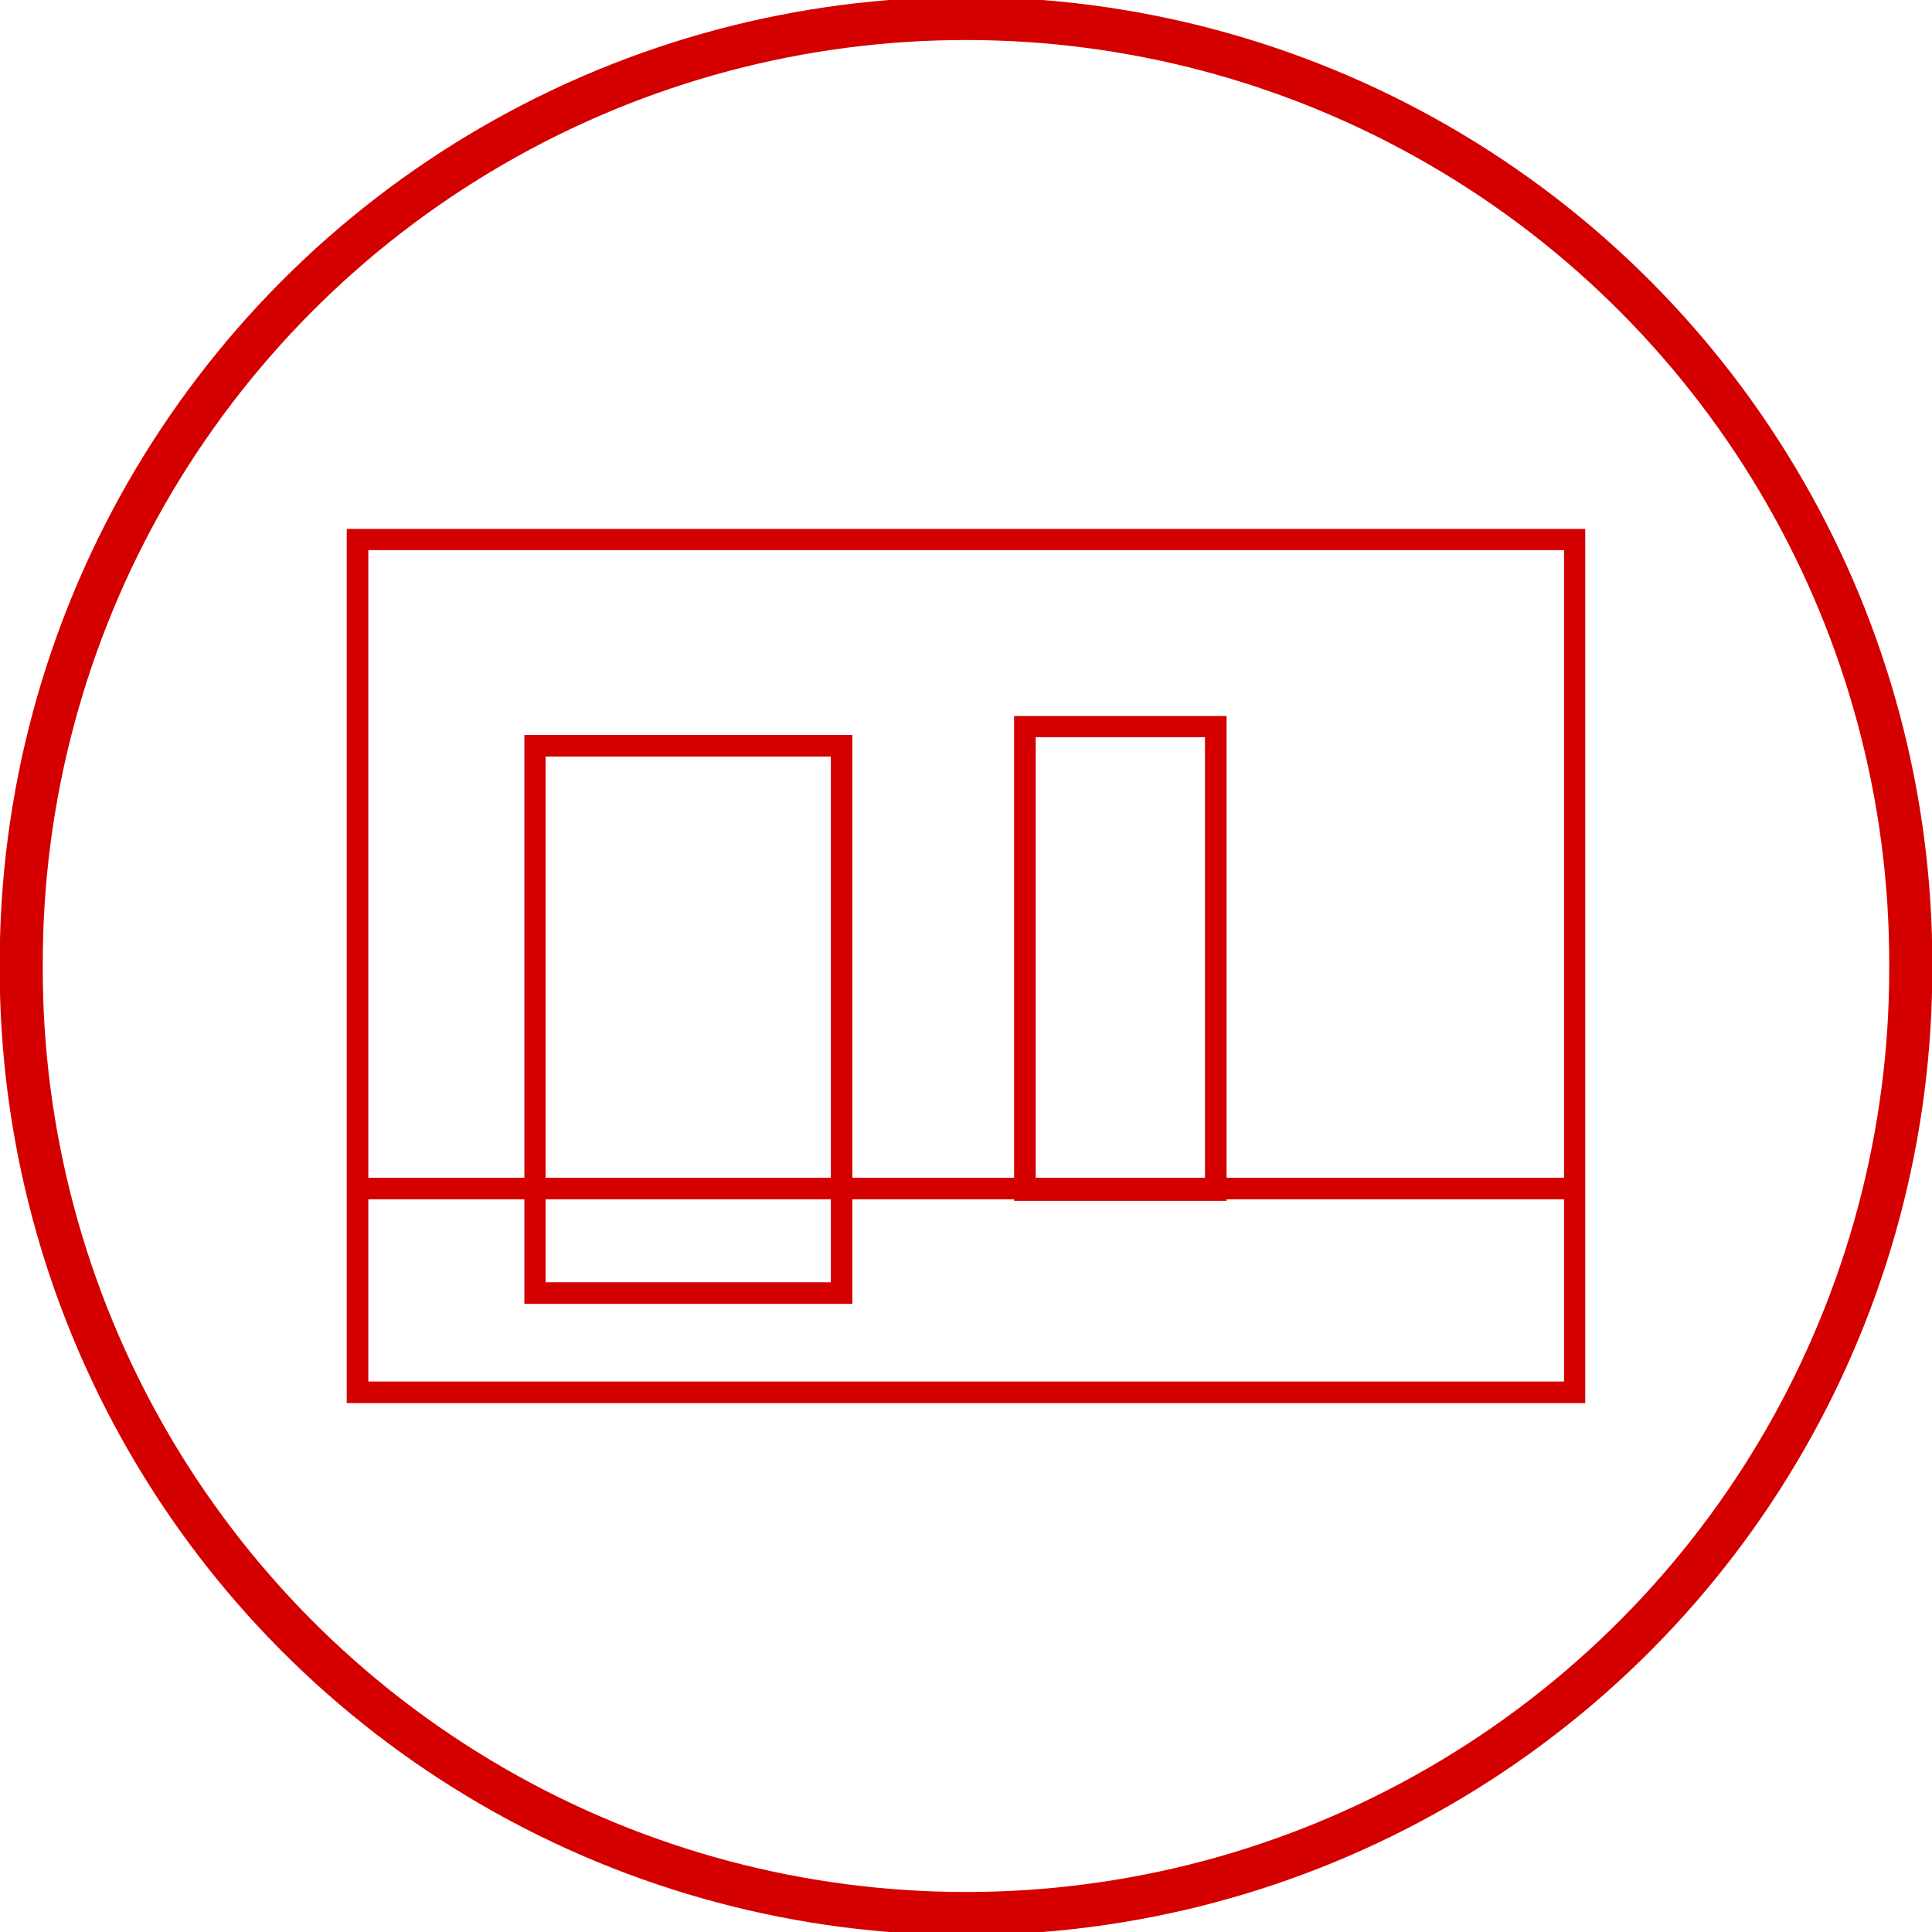
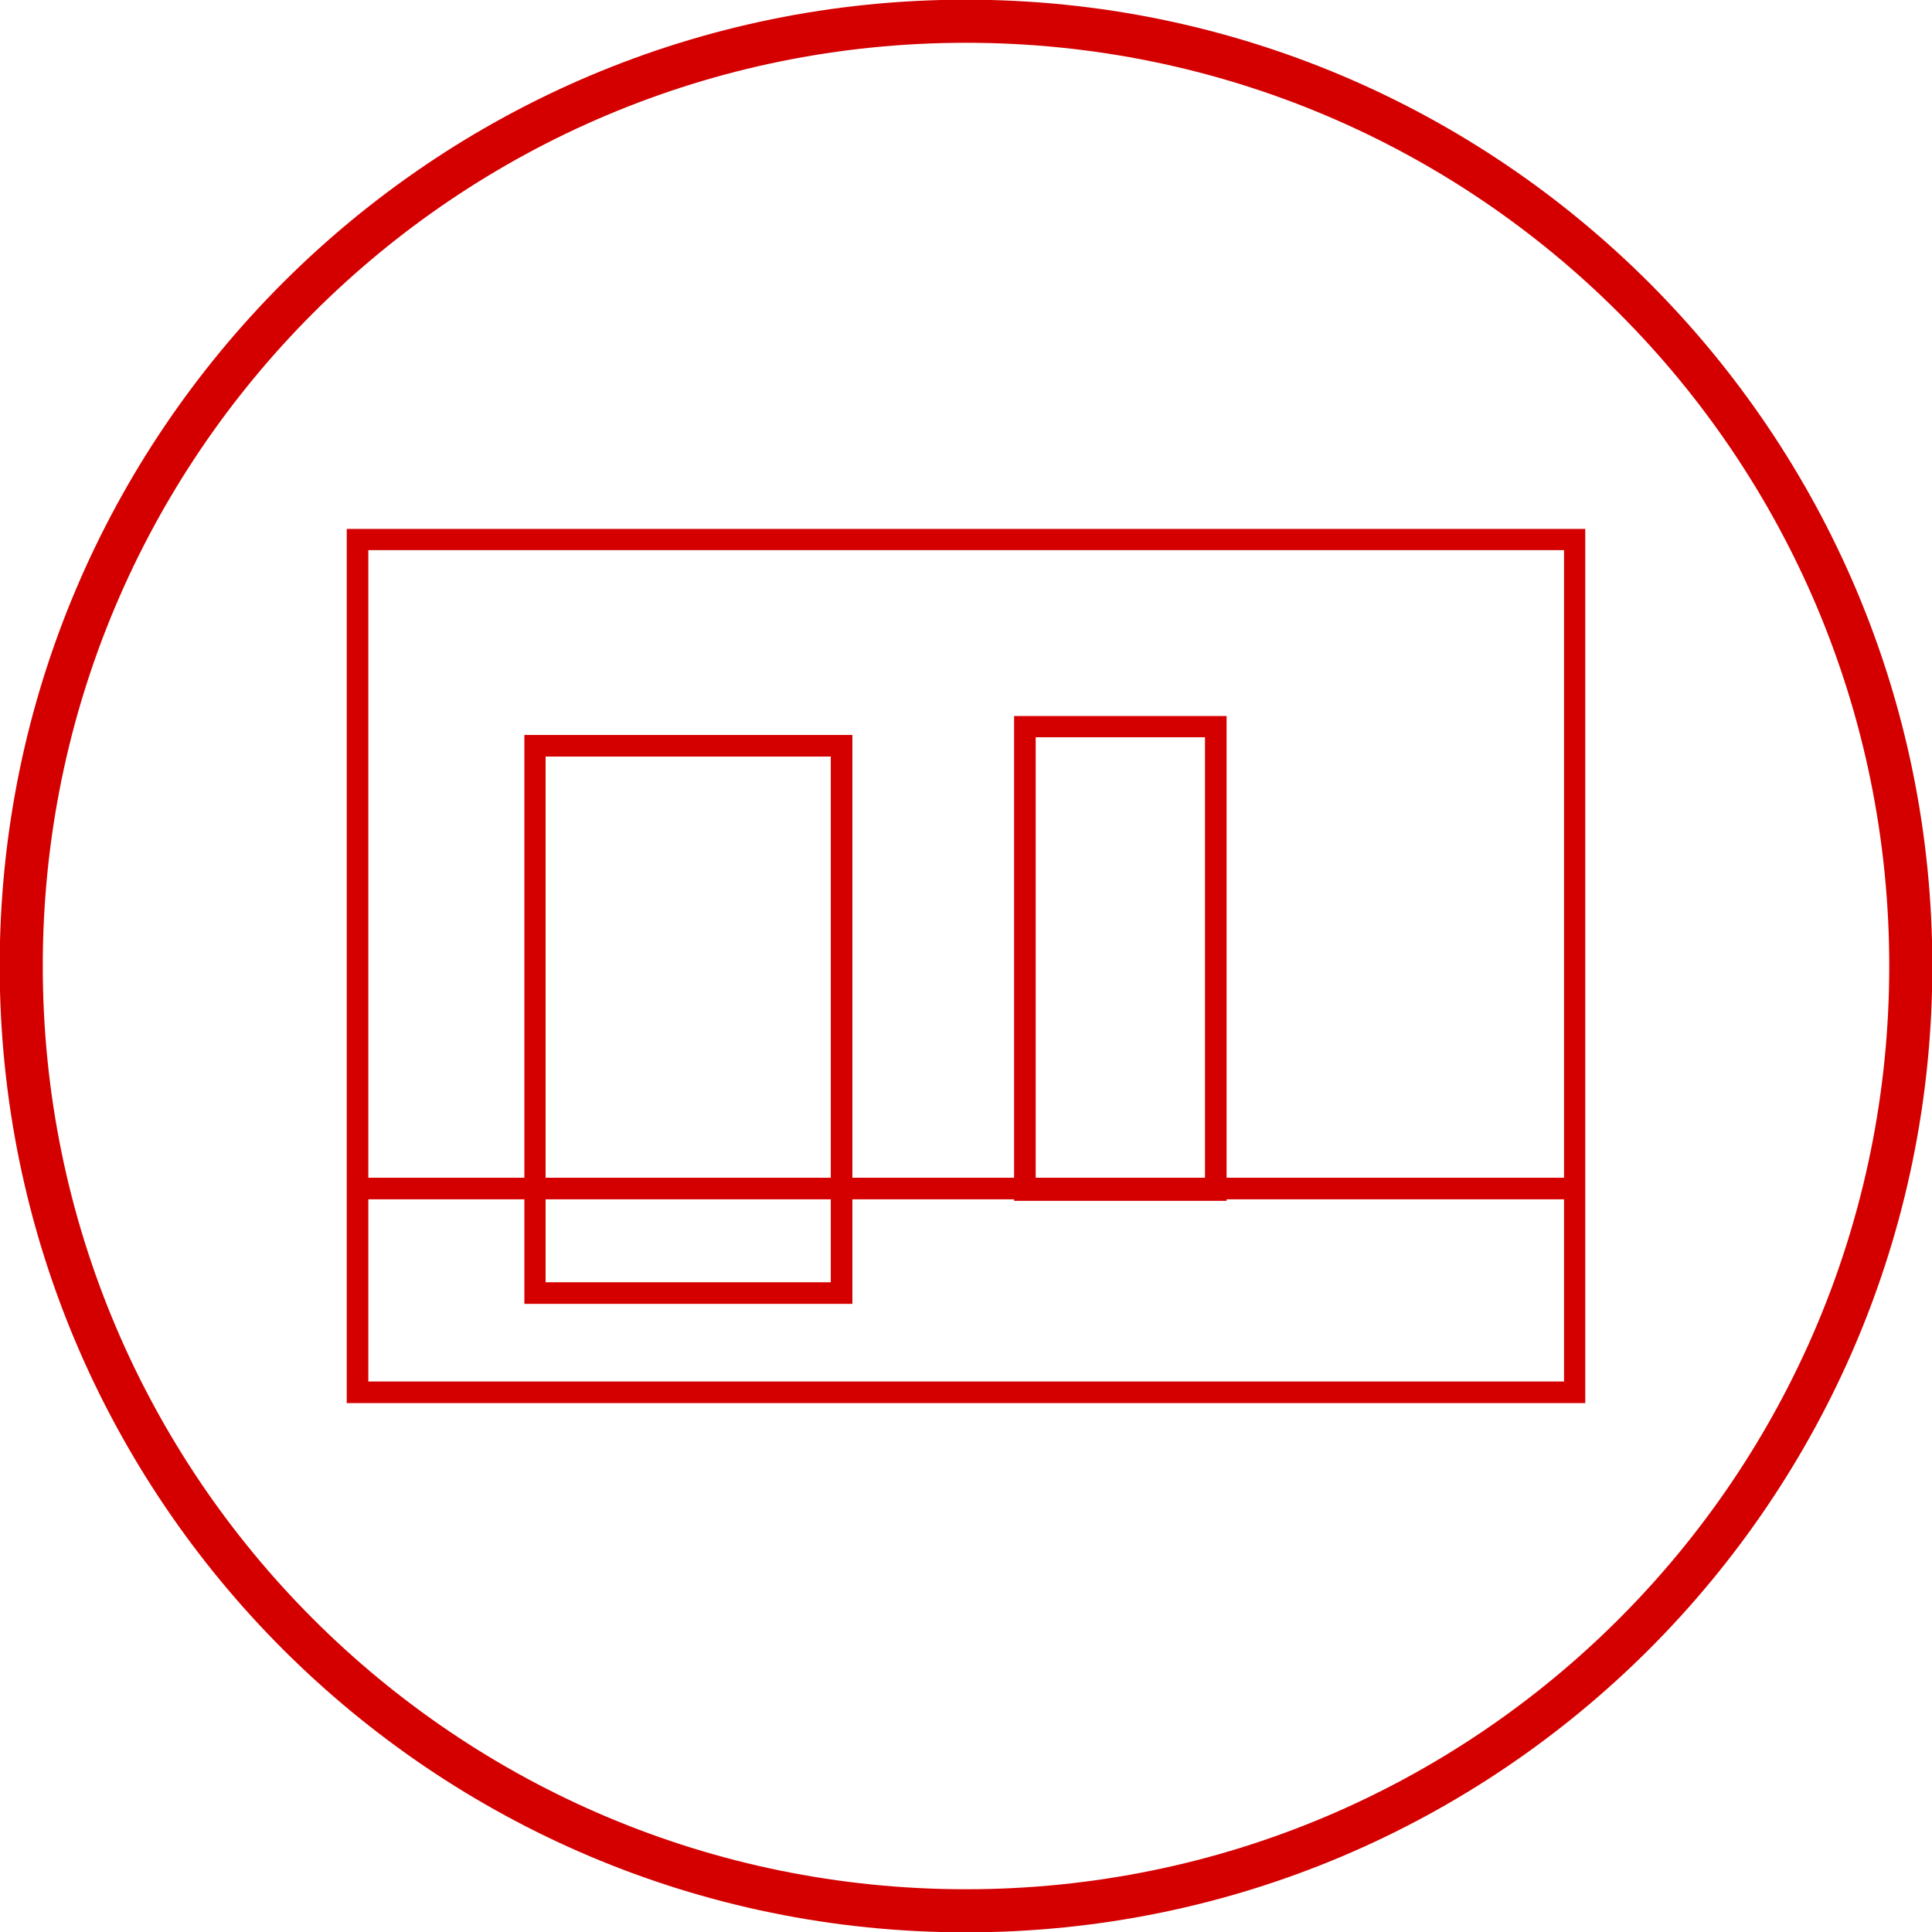
<svg xmlns="http://www.w3.org/2000/svg" width="238.435" height="238.435" id="svg2" version="1.1">
  <defs id="defs4" />
  <g id="layer1" transform="translate(-27.49019,-711.7295)">
    <path style="font-size:medium;font-style:normal;font-variant:normal;font-weight:normal;font-stretch:normal;text-indent:0;text-align:start;text-decoration:none;line-height:normal;letter-spacing:normal;word-spacing:normal;text-transform:none;direction:ltr;block-progression:tb;writing-mode:lr-tb;text-anchor:start;baseline-shift:baseline;color:#000000;fill:#d40000;fill-opacity:1;stroke:none;stroke-width:1.772;marker:none;visibility:visible;display:inline;overflow:visible;enable-background:accumulate;font-family:Sans;-inkscape-font-specification:Sans" d="m 70.283,777.006 0,1.309 0,78.762 0,1.356 0,25.101 0,1.356 1.309,0 150.232,0 1.309,0 0,-1.356 0,-25.101 0,-1.356 0,-78.762 0,-1.309 -1.309,0 -150.232,0 -1.309,0 z m 2.664,2.618 147.568,0 0,77.453 -41.648,0 0,-55.671 0,-1.309 -1.309,0 -23.558,0 -1.356,0 0,1.309 0,55.671 -19.959,0 0,-53.334 0,-1.309 -1.309,0 -37.862,0 -1.309,0 0,1.309 0,53.334 -19.258,0 0,-77.453 z m 82.361,23.091 20.894,0 0,54.362 -20.894,0 0,-54.362 z m -60.485,2.384 35.197,0 0,51.978 -35.197,0 0,-51.978 z m -21.876,54.643 19.258,0 0,11.546 0,1.356 1.309,0 37.862,0 1.309,0 0,-1.356 0,-11.546 19.959,0 0,0.187 1.356,0 23.558,0 1.309,0 0,-0.187 41.648,0 0,22.483 -147.568,0 0,-22.483 z m 21.876,0 35.197,0 0,10.237 -35.197,0 0,-10.237 z" id="rect6403-1-4" />
-     <path style="color:#000000;fill:none;stroke:#d40000;stroke-width:5.434;stroke-miterlimit:4;stroke-dasharray:none;marker:none;visibility:visible;display:inline;overflow:visible;enable-background:accumulate" id="path3212" d="m 238.435,119.218 a 119.218,119.218 0 1 1 -238.435,0 119.218,119.218 0 1 1 238.435,0 z" transform="matrix(0.9780231,0,0,0.9780231,30.11025,714.3496)" />
+     <path style="font-size:medium;font-style:normal;font-variant:normal;font-weight:normal;font-stretch:normal;text-indent:0;text-align:start;text-decoration:none;line-height:normal;letter-spacing:normal;word-spacing:normal;text-transform:none;direction:ltr;block-progression:tb;writing-mode:lr-tb;text-anchor:start;baseline-shift:baseline;color:#000000;fill:#d40000;fill-opacity:1;stroke:none;stroke-width:5.434;marker:none;visibility:visible;display:inline;overflow:visible;enable-background:accumulate;font-family:Sans;-inkscape-font-specification:Sans" d="m 146.709,711.691 c -65.831,0 -119.258,53.426 -119.258,119.258 0,65.831 53.426,119.258 119.258,119.258 65.831,0 119.258,-53.426 119.258,-119.258 0,-65.831 -53.426,-119.258 -119.258,-119.258 z m 0,5.318 c 62.959,0 113.94,50.981 113.94,113.94 0,62.959 -50.981,113.94 -113.94,113.94 -62.959,0 -113.94,-50.981 -113.94,-113.94 0,-62.959 50.981,-113.94 113.94,-113.94 z" id="path3212" />
  </g>
</svg>
